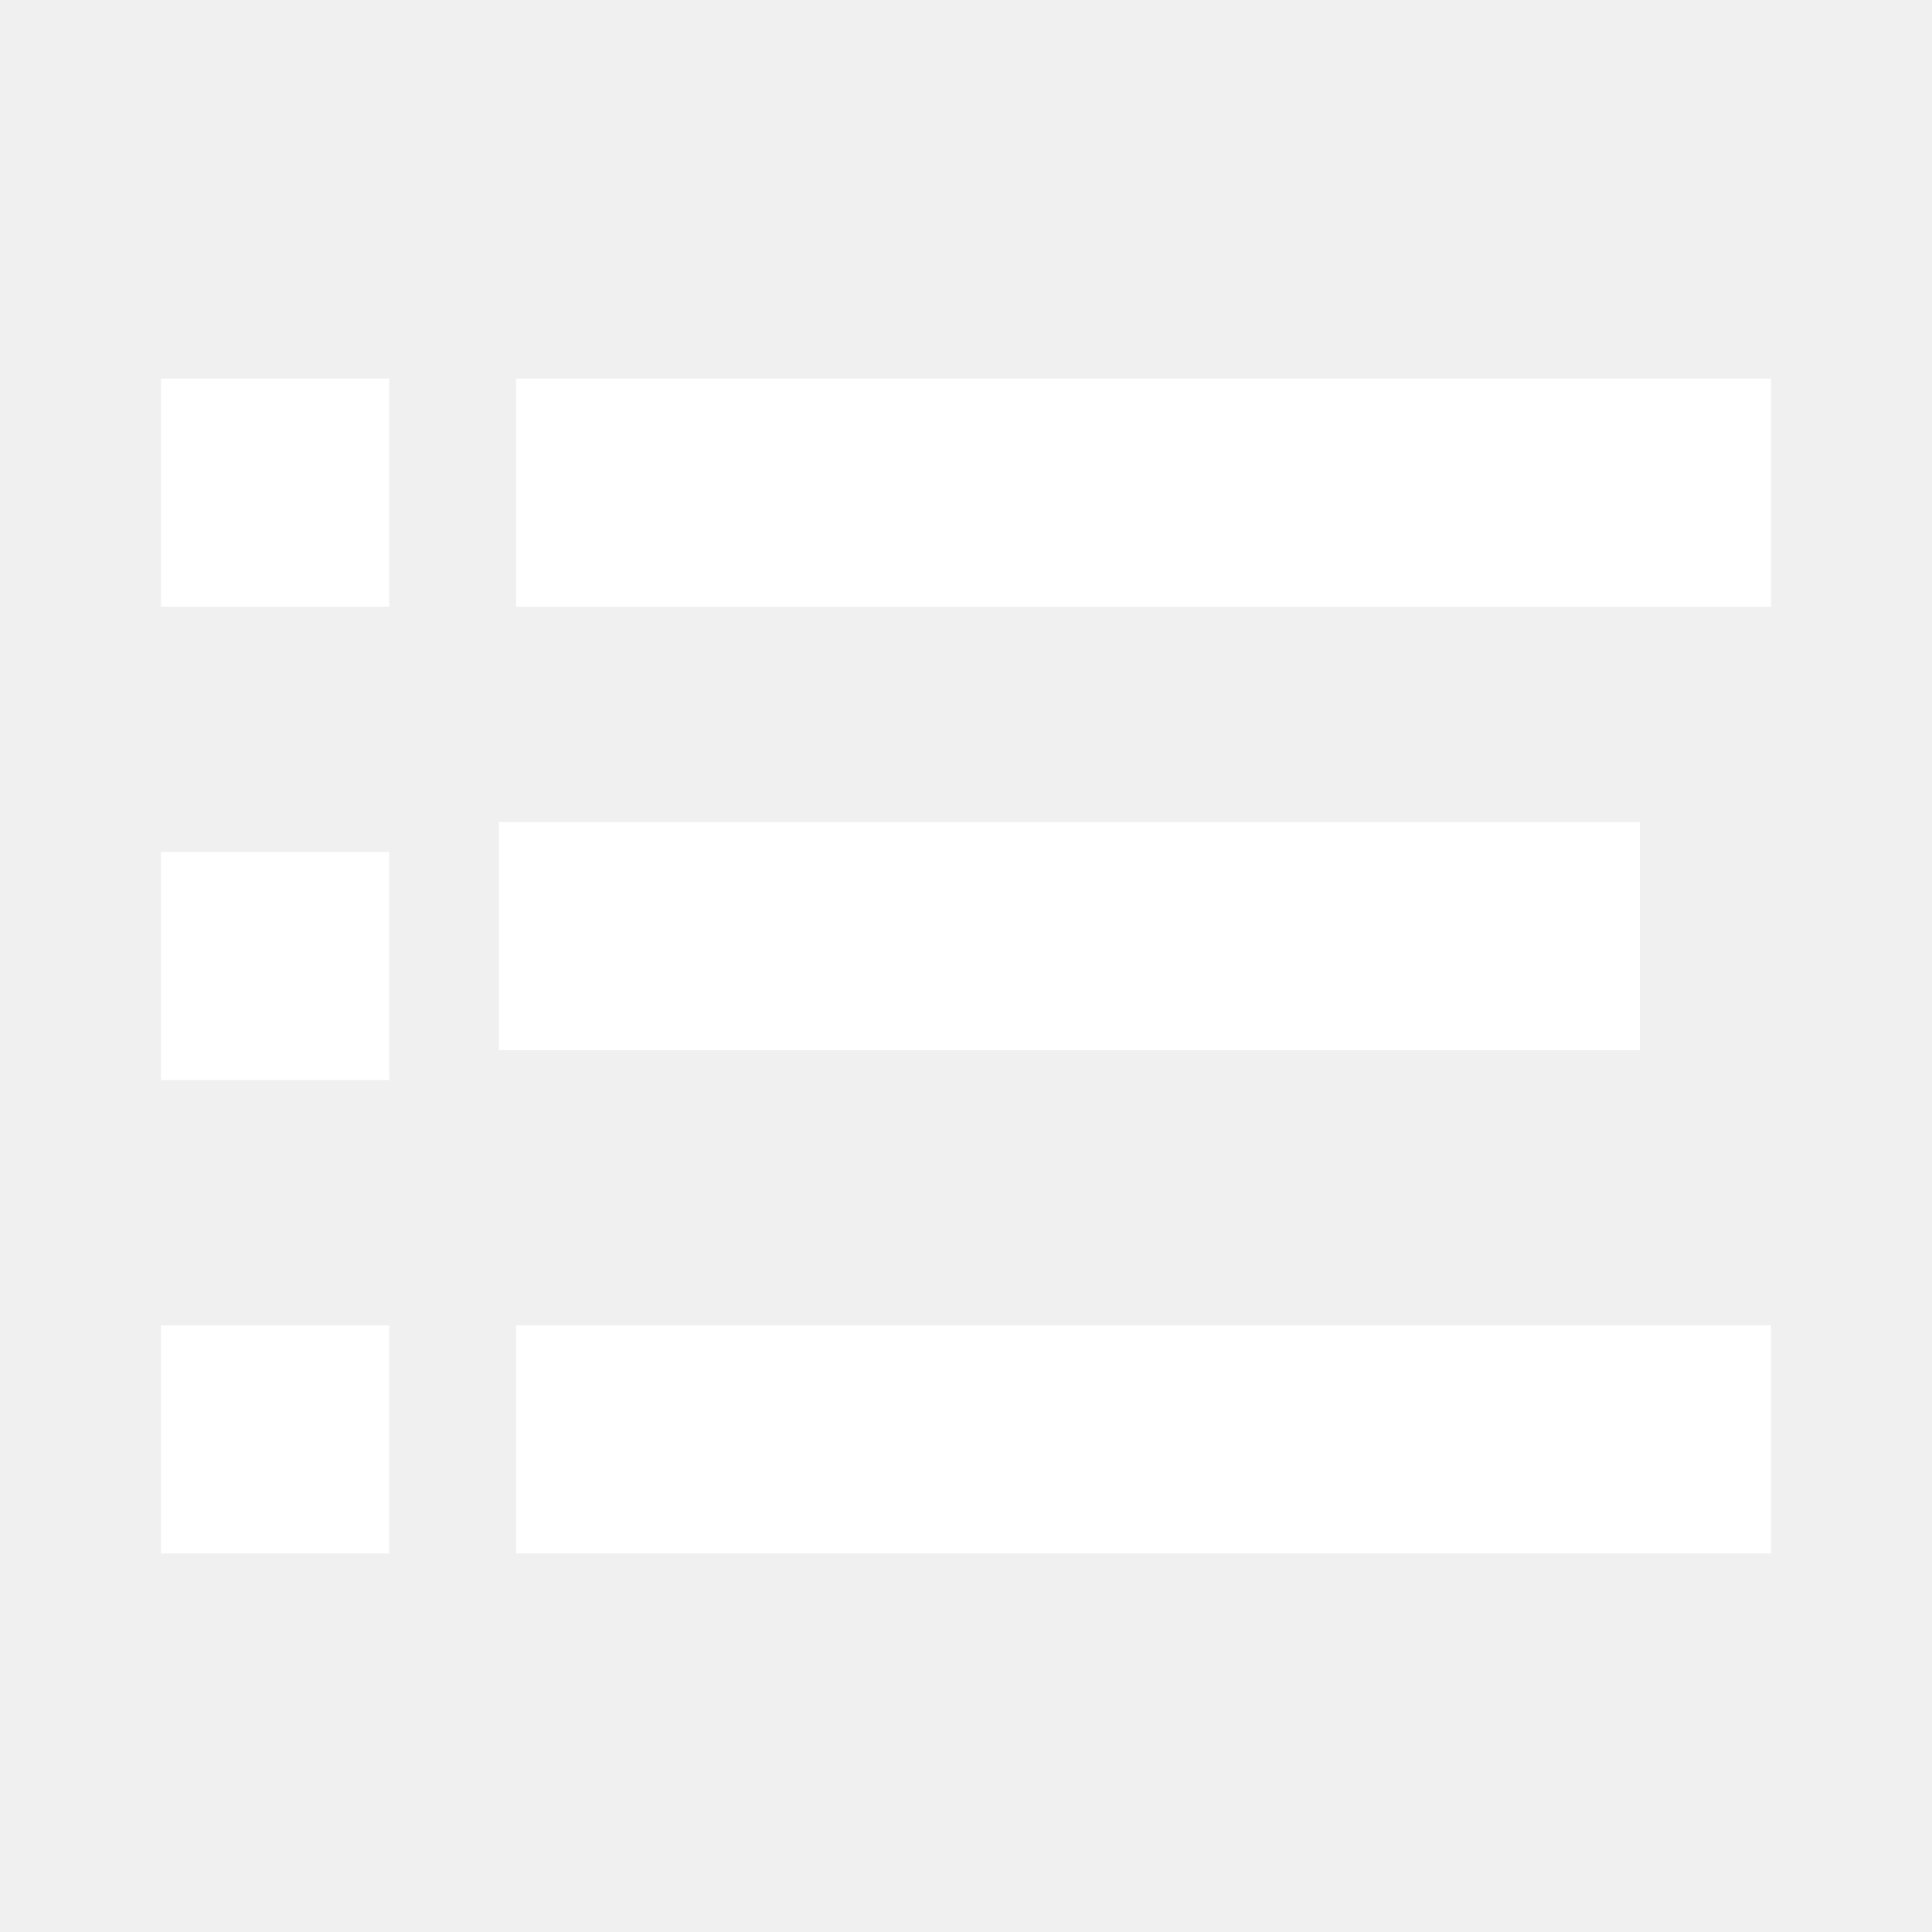
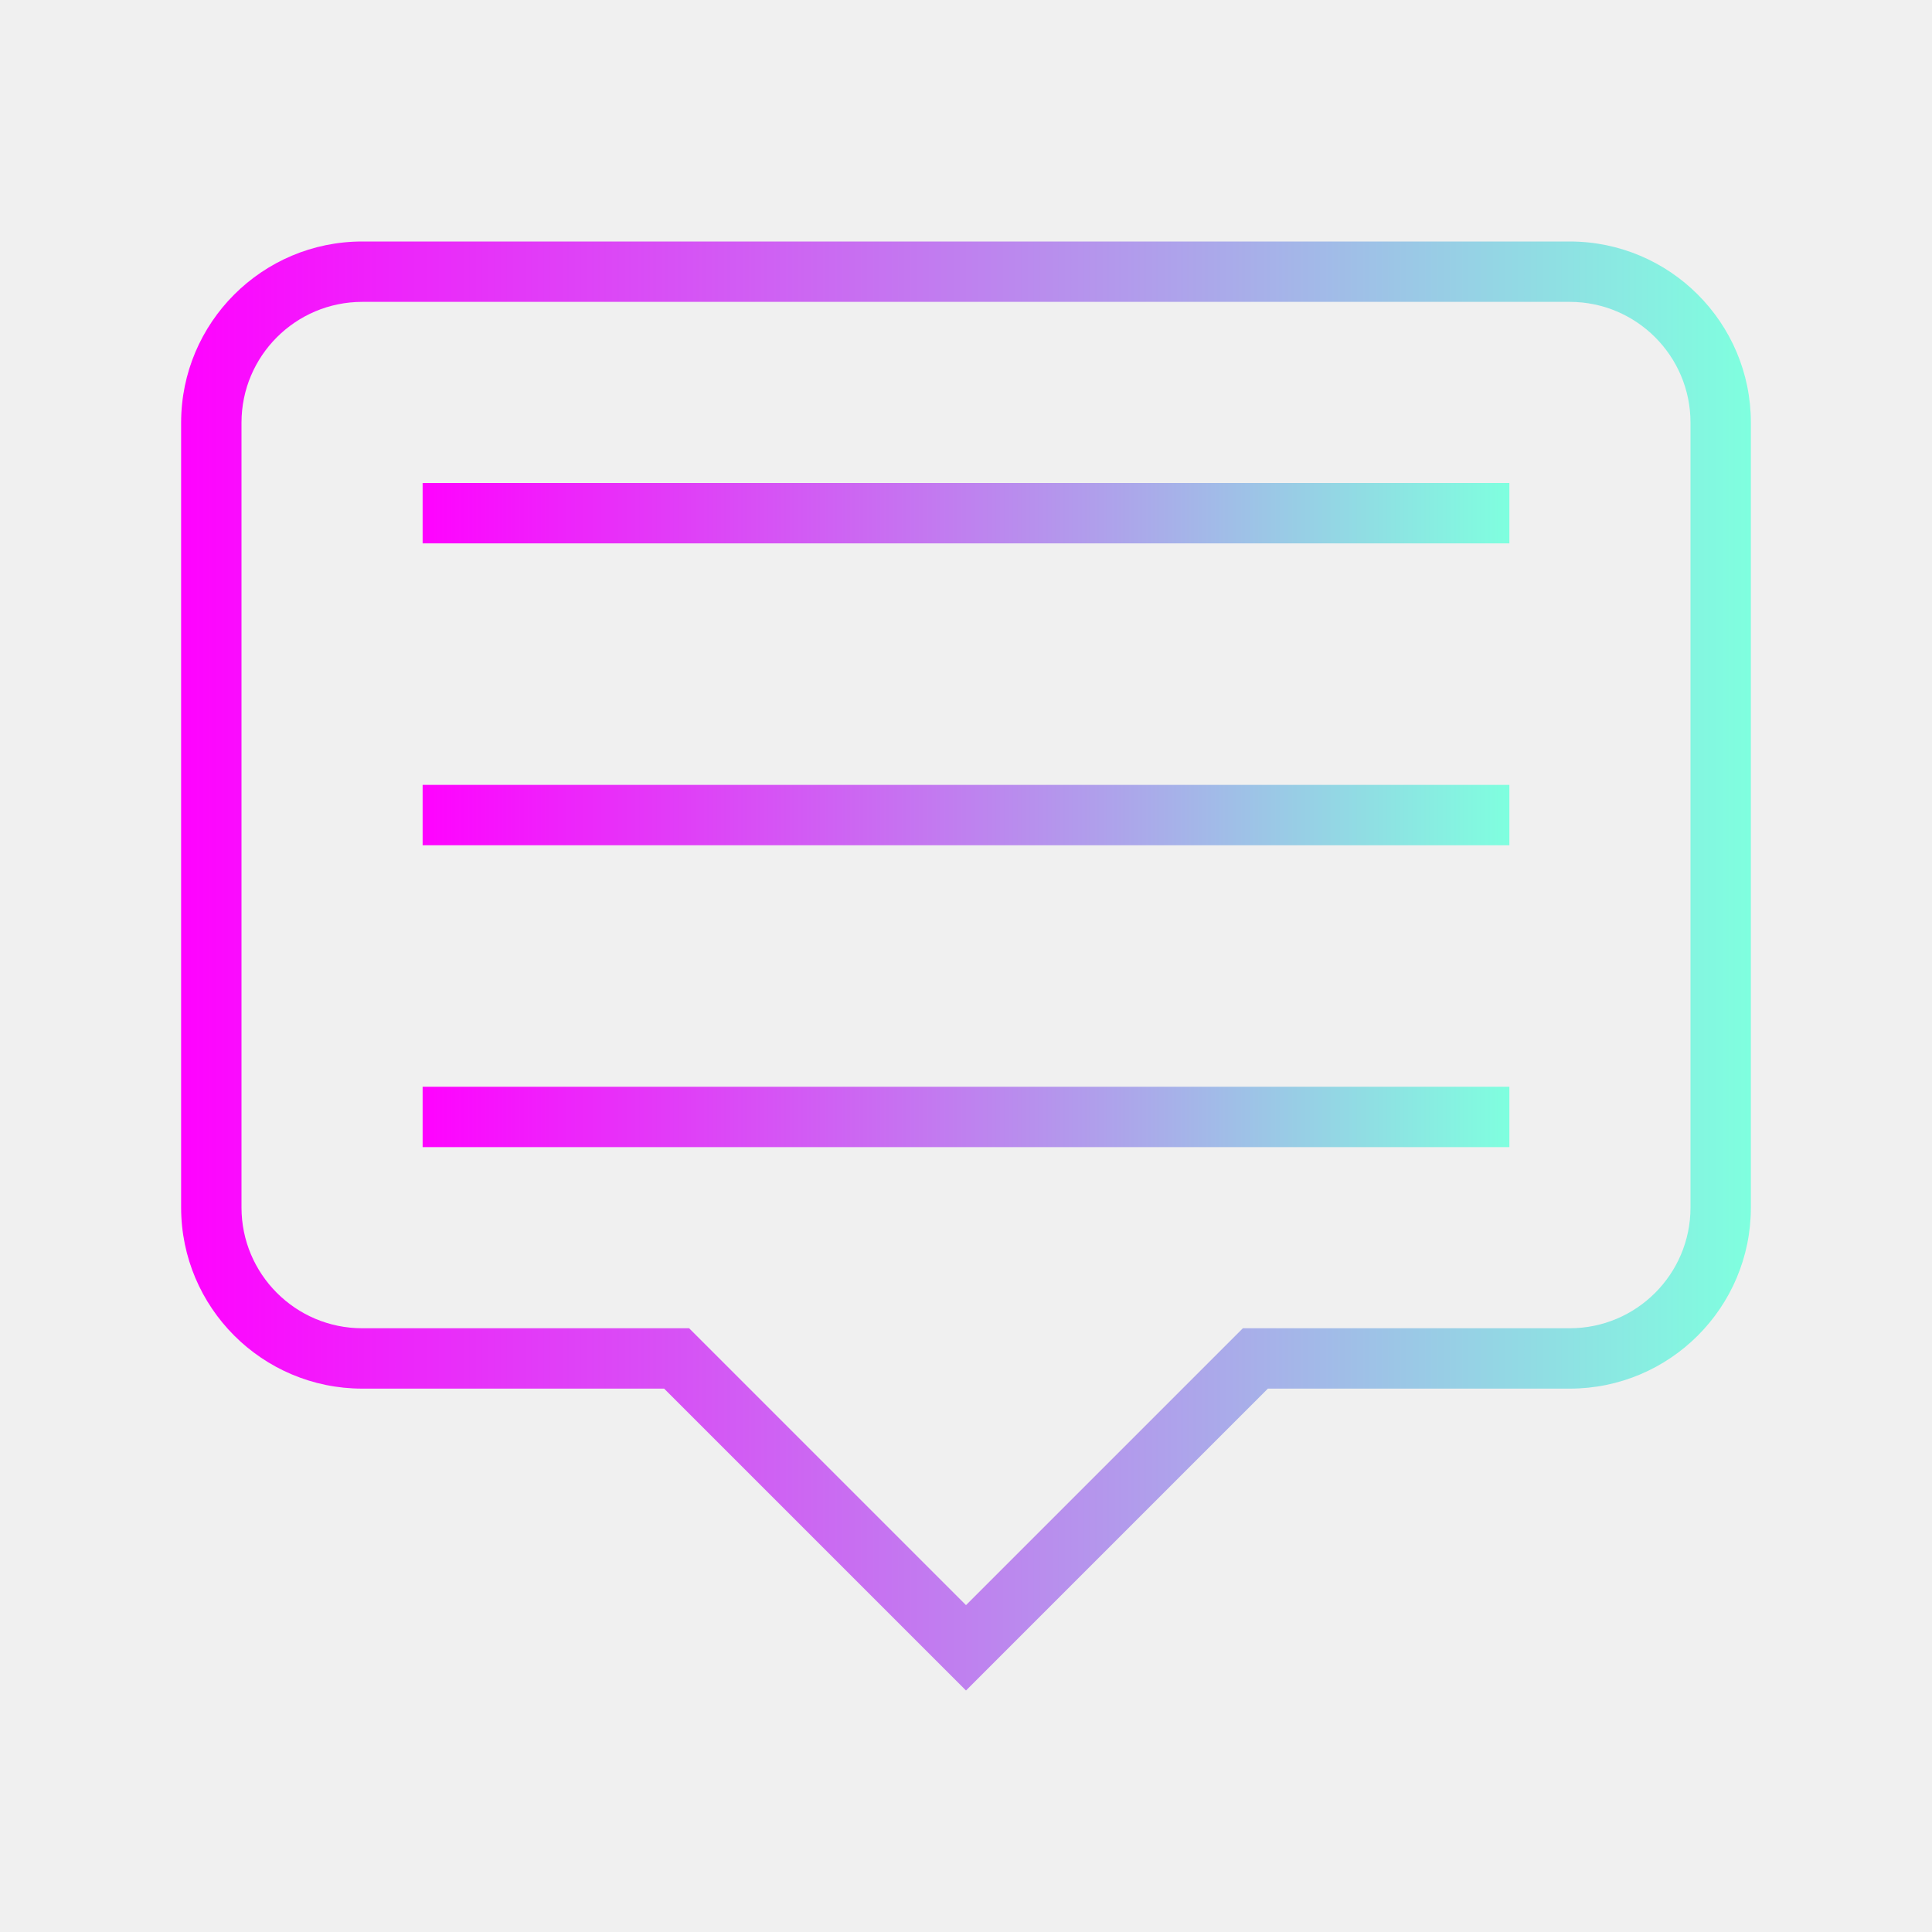
- <svg xmlns="http://www.w3.org/2000/svg" id="Capa_1" enable-background="new 0 0 374.706 374.706" height="240" viewBox="0 0 175.643 175.643" width="240" class="" version="1.1">
-   <defs id="defs14" />
-   <g id="g9" transform="matrix(0.3875224,0,0,0.3875224,14.24943,12.50577)">
-     <path id="path-1_59_" d="m 80.294,53.529 h 294.412 v 53.529 H 80.294 Z" transform="translate(4,3)" data-original="#000000" class="active-path" data-old_color="#000000" style="fill:#ffffff" />
-     <path d="m 80.294,160.588 h 267.647 v 53.529 H 80.294 Z" data-original="#000000" class="active-path" data-old_color="#000000" id="path3" style="fill:#ffffff" />
-     <path id="path-1_58_" d="m 80.294,267.647 h 294.412 v 53.529 H 80.294 Z" transform="translate(4,11)" data-original="#000000" class="active-path" data-old_color="#000000" style="fill:#ffffff" />
-     <path id="path-2_11_" d="m 0,53.529 h 53.529 v 53.529 H 0 Z" transform="translate(1,3)" data-original="#000000" class="active-path" data-old_color="#000000" style="fill:#ffffff" />
-     <path id="path-2_10_" d="m 0,160.588 h 53.529 v 53.529 H 0 Z" transform="translate(1,7)" data-original="#000000" class="active-path" data-old_color="#000000" style="fill:#ffffff" />
-     <path id="path-2_9_" d="m 0,267.647 h 53.529 v 53.529 H 0 Z" transform="translate(1,11)" data-original="#000000" class="active-path" data-old_color="#000000" style="fill:#ffffff" />
+ <svg xmlns="http://www.w3.org/2000/svg" xmlns:xlink="http://www.w3.org/1999/xlink" viewBox="0 0 32 32" id="svg" version="1.1" width="32" height="32">
+   <defs id="defs81">
+     <linearGradient id="linearGradient1047">
+       <stop id="stop1043" offset="0" style="stop-color:#ff02ff;stop-opacity:1" />
+       <stop id="stop1045" offset="1" style="stop-color:#7fffdf;stop-opacity:1" />
+     </linearGradient>
+     <linearGradient id="linearGradient1041">
+       <stop id="stop1037" offset="0" style="stop-color:#ff02ff;stop-opacity:1" />
+       <stop id="stop1039" offset="1" style="stop-color:#7fffdf;stop-opacity:1" />
+     </linearGradient>
+     <linearGradient id="linearGradient951">
+       <stop id="stop947" offset="0" style="stop-color:#ff02ff;stop-opacity:1" />
+       <stop id="stop949" offset="1" style="stop-color:#7fffdf;stop-opacity:1" />
+     </linearGradient>
+     <linearGradient id="linearGradient901">
+       <stop style="stop-color:#ff02ff;stop-opacity:1" offset="0" id="stop897" />
+       <stop style="stop-color:#7fffdf;stop-opacity:1" offset="1" id="stop899" />
+     </linearGradient>
+     <style id="current-color-scheme" type="text/css">
+       .ColorScheme-Text {
+         color:#7B7C7E;
+       }
+       .ColorScheme-Background{
+         color:#EFF0F1;
+       }
+       .ColorScheme-Highlight{
+         color:#3DAEE6;
+       }
+       .ColorScheme-ViewText {
+         color:#7B7C7E;
+       }
+       .ColorScheme-ViewBackground{
+         color:#FCFCFC;
+       }
+       .ColorScheme-ViewHover {
+         color:#3DAEE6;
+       }
+       .ColorScheme-ViewFocus{
+         color:#1E92FF;
+       }
+       .ColorScheme-ButtonText {
+         color:#7B7C7E;
+       }
+       .ColorScheme-ButtonBackground{
+         color:#EFF0F1;
+       }
+       .ColorScheme-ButtonHover {
+         color:#3DAEE6;
+       }
+       .ColorScheme-ButtonFocus{
+         color:#1E92FF;
+       }
+ </style>
+     <linearGradient xlink:href="#linearGradient4254" id="linearGradient5399" gradientUnits="userSpaceOnUse" x1="317.917" y1="909.772" x2="317.917" y2="912.772" />
+     <linearGradient id="linearGradient4254">
+       <stop id="stop4256" offset="0" style="stop-color:#888888;stop-opacity:1;" />
+       <stop id="stop4258" offset="1" style="stop-color:#232323;stop-opacity:1;" />
+     </linearGradient>
+     <linearGradient xlink:href="#linearGradient901" id="linearGradient907" x1="3" y1="16" x2="29" y2="16" gradientUnits="userSpaceOnUse" />
+     <linearGradient xlink:href="#linearGradient1041" id="linearGradient909" x1="7" y1="18.5" x2="25" y2="18.5" gradientUnits="userSpaceOnUse" />
+     <linearGradient xlink:href="#linearGradient1047" id="linearGradient911" x1="7" y1="13.5" x2="25" y2="13.5" gradientUnits="userSpaceOnUse" />
+     <linearGradient xlink:href="#linearGradient951" id="linearGradient913" x1="7" y1="8.5" x2="25" y2="8.5" gradientUnits="userSpaceOnUse" />
+   </defs>
+   <g style="clip-rule:evenodd;fill-rule:evenodd;stroke-linejoin:round;stroke-miterlimit:1.414" id="notification-disabled">
+     <g id="g827-81">
+       <path d="M 6,23 C 4.344,23 3,21.656 3,20 V 7 C 3,5.344 4.344,4 6,4 h 20 c 1.656,0 3,1.344 3,3 v 13 c 0,1.656 -1.344,3 -3,3 h -5 l -5,5 -5,-5 z M 20.586,22 H 26 c 1.104,0 2,-0.896 2,-2 V 7 C 28,5.896 27.104,5 26,5 H 6 C 4.896,5 4,5.896 4,7 v 13 c 0,1.104 0.896,2 2,2 h 5.414 L 16,26.586 Z" style="fill:url(#linearGradient907);fill-opacity:1" id="path2-6" />
+       <path style="fill:url(#linearGradient913);fill-opacity:1" d="M 7,8 H 25 V 9 H 7 Z" id="rect4-9" />
+       <path style="fill:url(#linearGradient911);fill-opacity:1" d="m 7,13 h 18 v 1 H 7 Z" id="rect6-8" />
+       <path style="fill:url(#linearGradient909);fill-opacity:1" d="m 7,18 h 18 v 1 H 7 Z" id="rect8-2" />
+     </g>
+     <rect y="0" x="0" height="32" width="32" id="rect829-3" style="fill:#ffffff;fill-opacity:0;stroke-width:1.065" />
  </g>
</svg>
